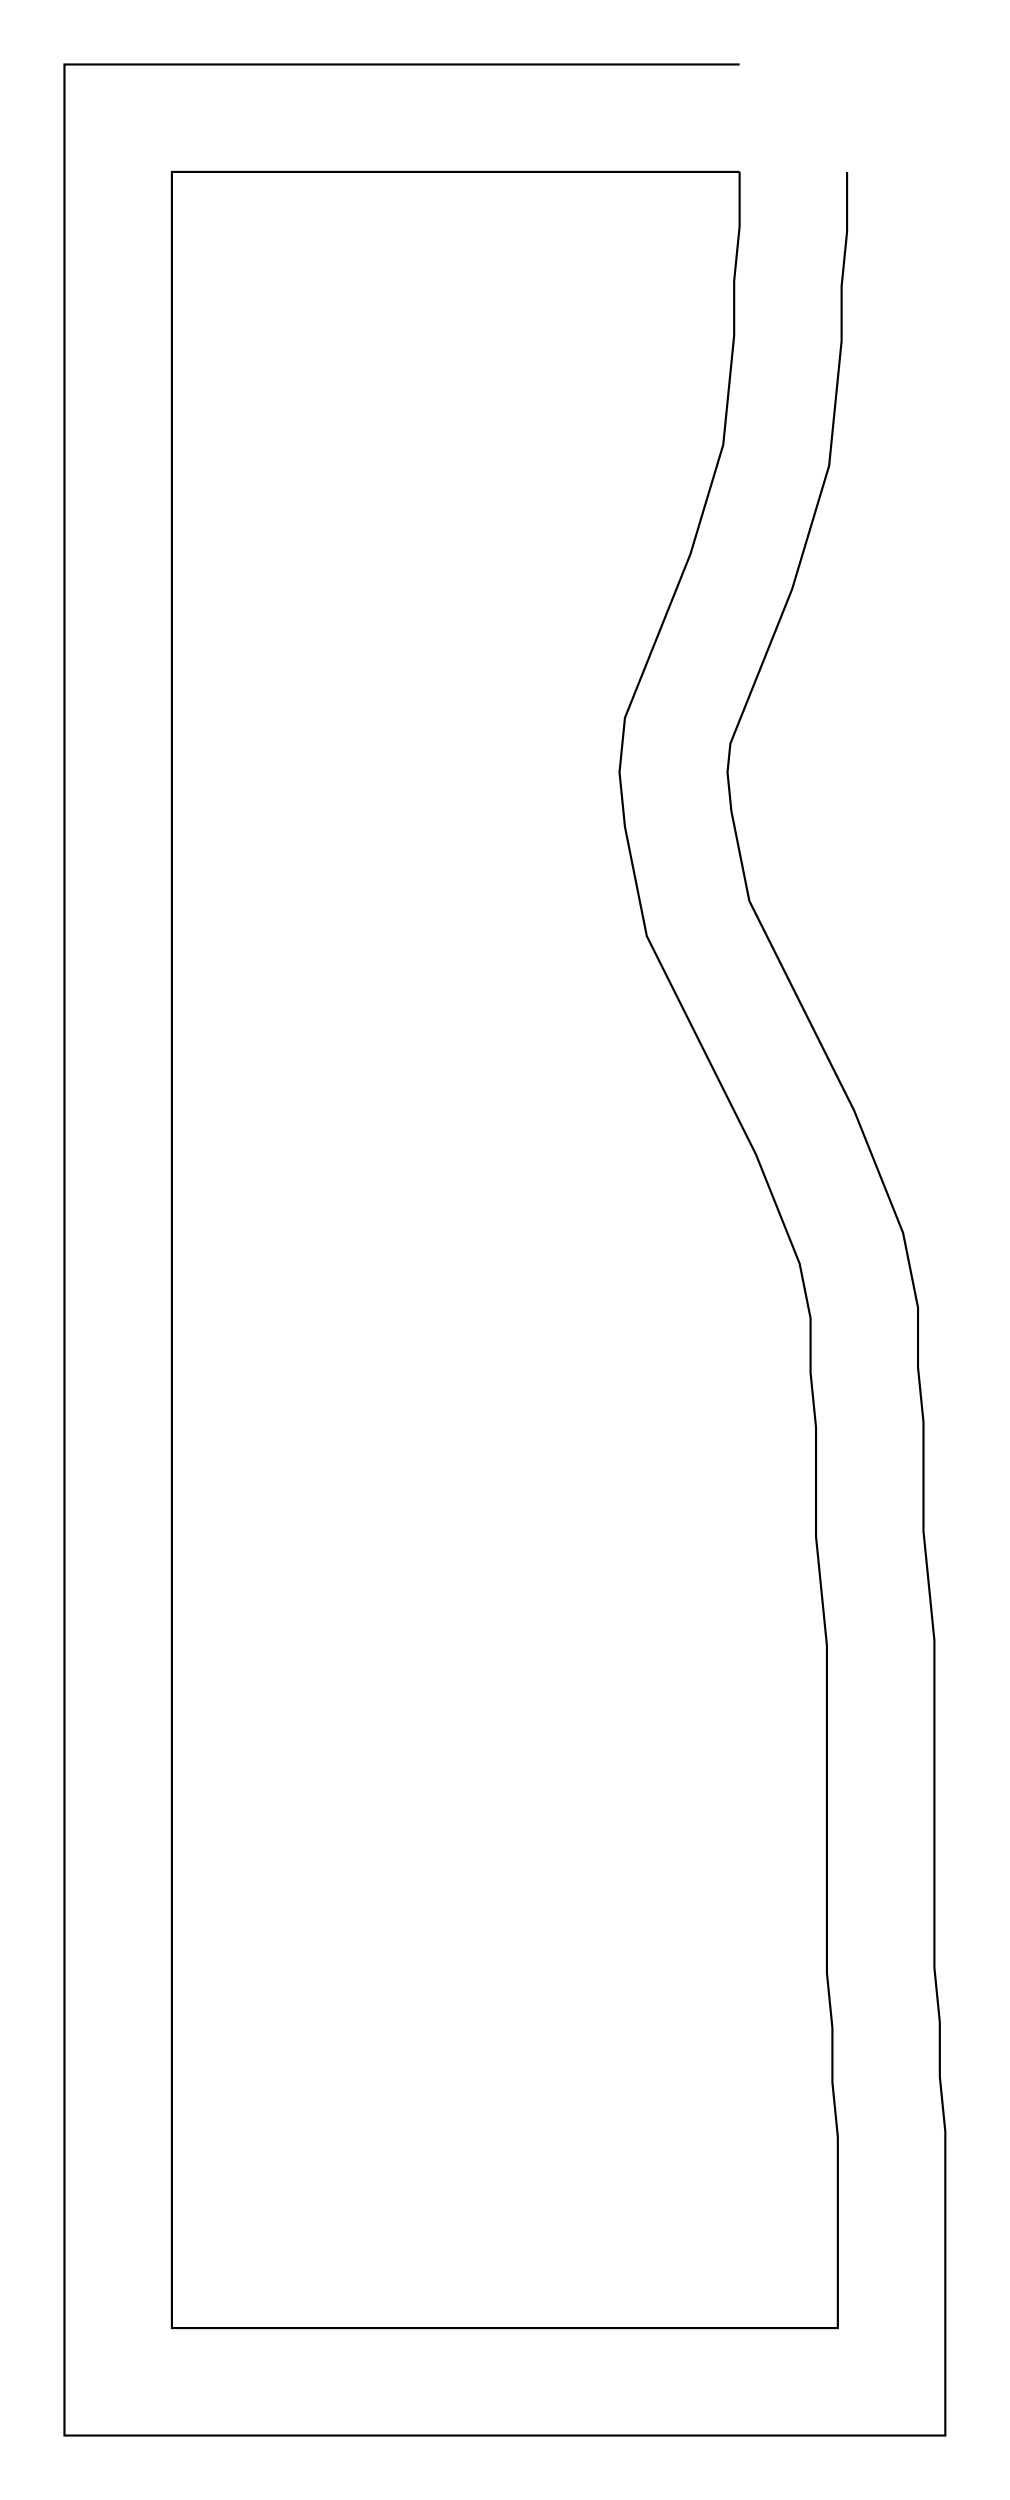
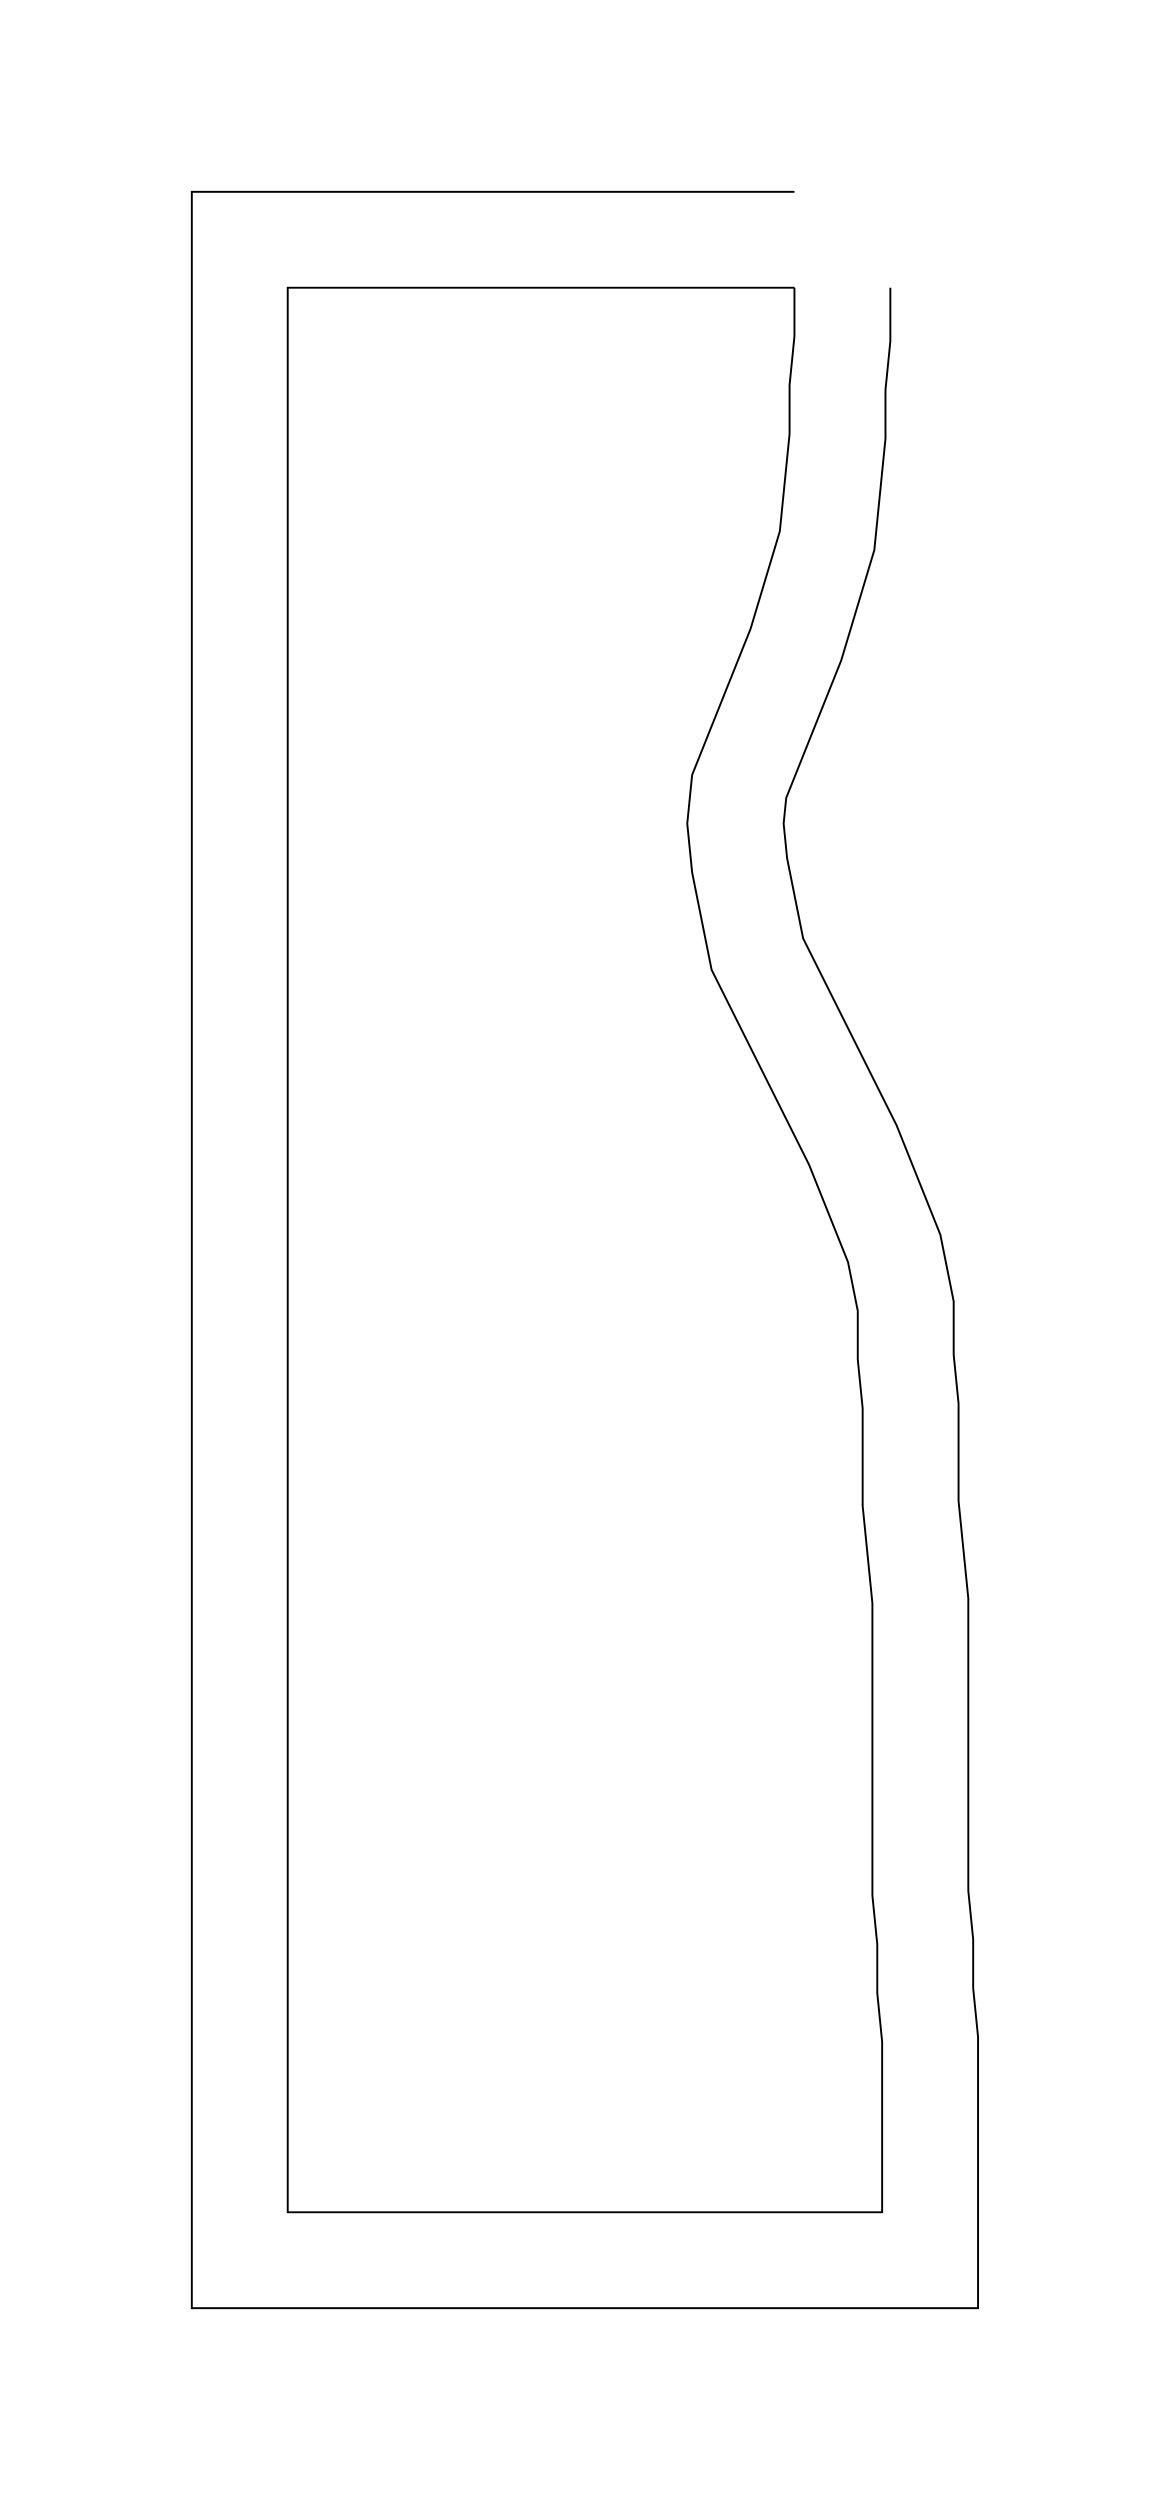
- <svg xmlns="http://www.w3.org/2000/svg" width="469.88" height="1163.3" viewBox="-80 -1083.3 469.88 1163.3" stroke="black" fill="none">
+ <svg xmlns="http://www.w3.org/2000/svg" width="609.88" height="1303.3" viewBox="-150.0 -1153.3 609.88 1303.3" stroke="black" fill="none">
  <defs>
</defs>
  <g>
    <path d="M264.16,-1003.3 L264.16,-977.9 L261.62,-952.5 L261.62,-927.1 L259.08,-901.7 L256.54,-876.3 L248.92,-850.9 L241.3,-825.5 L231.14,-800.1 L220.98,-774.7 L210.82,-749.3 L208.28,-723.9 L210.82,-698.5 L215.9,-673.1 L220.98,-647.7 L233.68,-622.3 L246.38,-596.9 L259.08,-571.5 L271.78,-546.1 L281.94,-520.7 L292.1,-495.3 L297.18,-469.9 L297.18,-444.5 L299.72,-419.1 L299.72,-393.7 L299.72,-368.3 L302.26,-342.9 L304.8,-317.5 L304.8,-292.1 L304.8,-266.7 L304.8,-241.3 L304.8,-215.9 L304.8,-190.5 L304.8,-165.1 L307.34,-139.7 L307.34,-114.3 L309.88,-88.9 L309.88,-63.5 L309.88,-38.1 L309.88,-12.7 L309.88,0 L0,0 L0,-1003.3 L264.16,-1003.3" />
  </g>
  <g>
    <path d="M314.16,-1003.3 L314.16,-975.406 L311.62,-950.006 L311.62,-924.606 L308.832,-896.725 L305.813,-866.539 L296.811,-836.533 L288.551,-808.999 L277.564,-781.53 L267.404,-756.13 L259.869,-737.292 L258.529,-723.9 L260.329,-705.908 L264.929,-682.906 L268.696,-664.072 L278.401,-644.661 L291.101,-619.261 L303.801,-593.861 L317.431,-566.601 L328.364,-539.27 L340.229,-509.607 L347.18,-474.851 L347.18,-446.994 L349.72,-421.594 L349.72,-393.7 L349.72,-370.794 L352.012,-347.875 L354.8,-319.994 L354.8,-292.1 L354.8,-266.7 L354.8,-241.3 L354.8,-215.9 L354.8,-190.5 L354.8,-167.594 L357.34,-142.194 L357.34,-116.794 L359.88,-91.394 L359.88,-63.5 L359.88,-38.1 L359.88,-12.7 L359.88,50 L-50,50.0 L-50,-1053.3 L264.16,-1053.3" />
  </g>
</svg>
